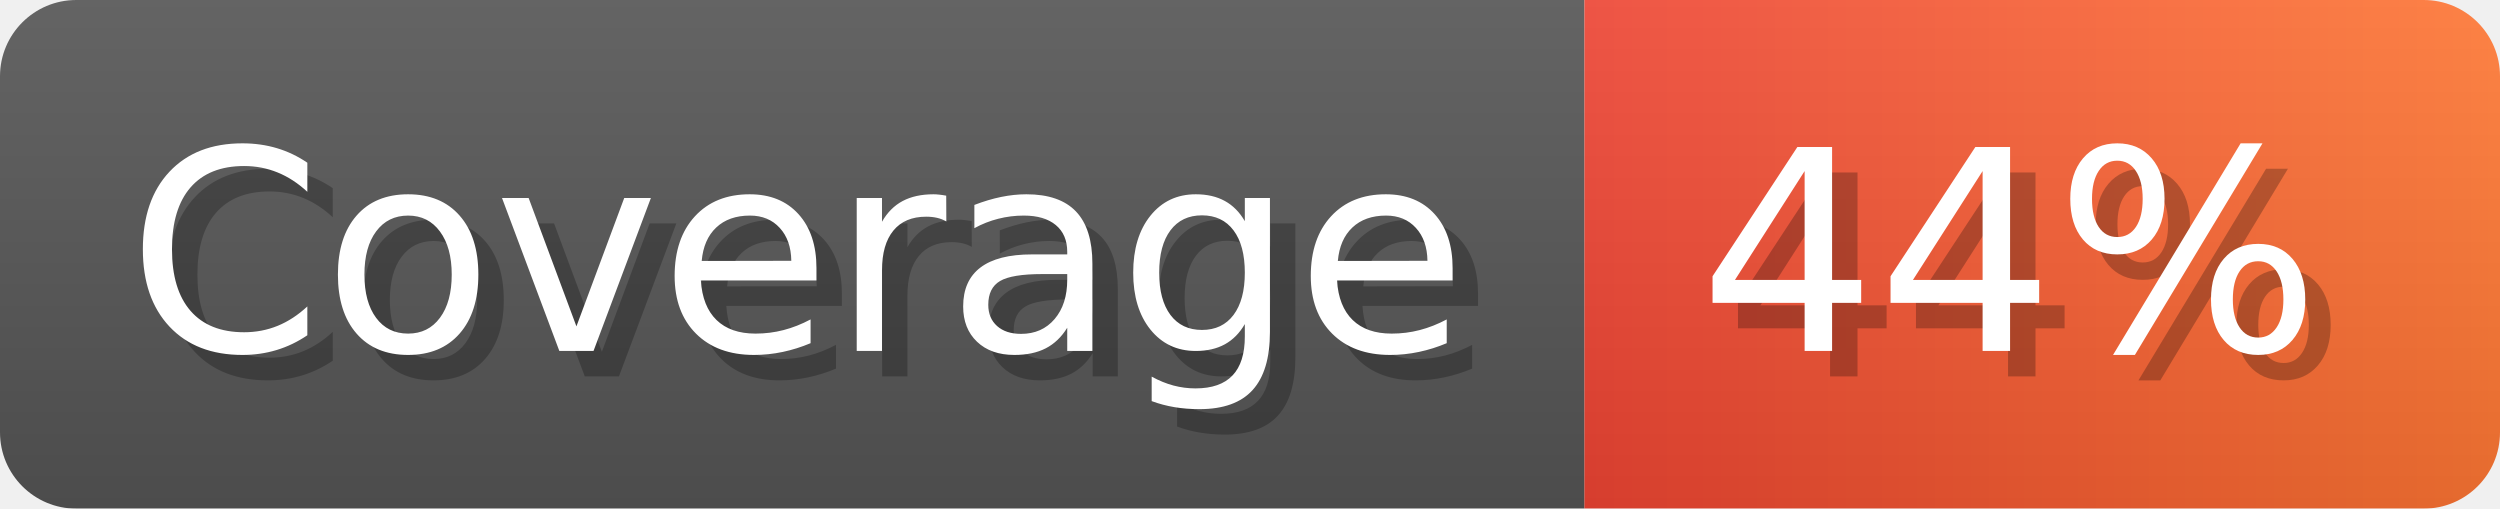
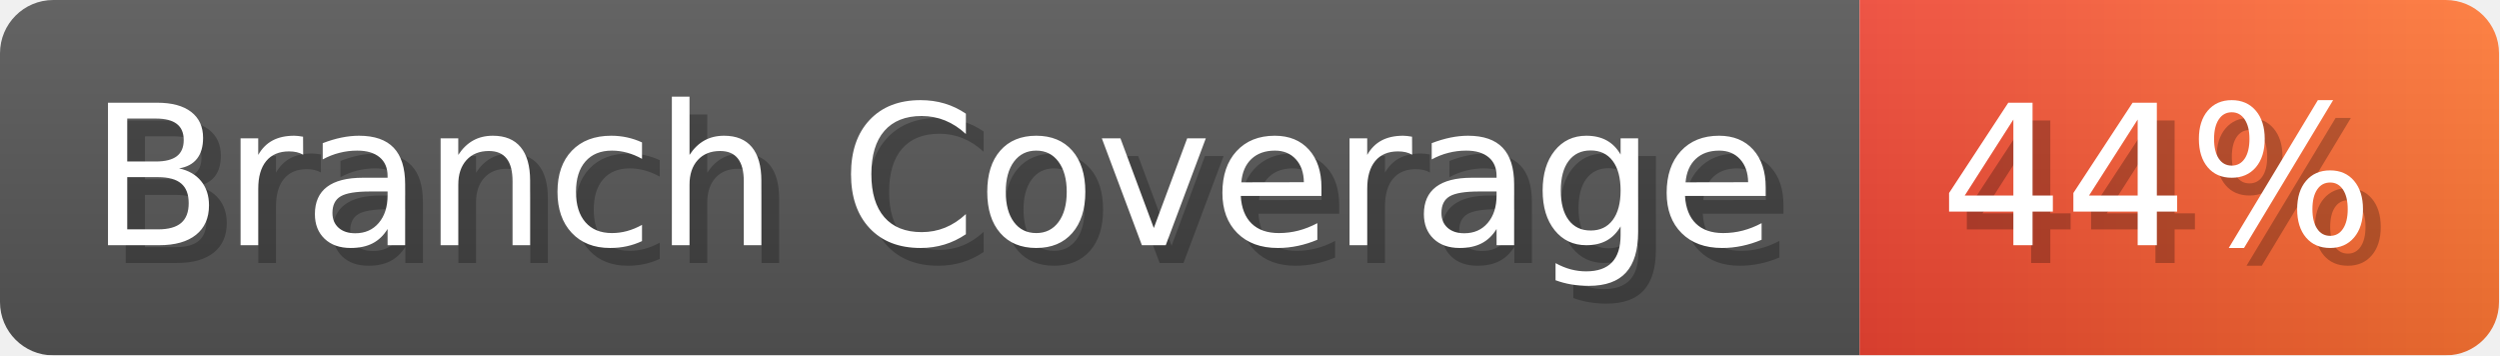
- <svg xmlns="http://www.w3.org/2000/svg" width="98.3" height="20" viewBox="0 0 983 200" role="img" aria-label="Coverage: 44%">
+ <svg xmlns="http://www.w3.org/2000/svg" width="140.7" height="20" viewBox="0 0 1407 200" role="img" aria-label="Branch Coverage: 44%">
  <linearGradient id="a" x2="0" y2="100%">
    <stop offset="0" stop-opacity=".1" stop-color="#EEE" />
    <stop offset="1" stop-opacity=".1" />
  </linearGradient>
  <mask id="m">
-     <rect width="983" height="200" rx="30" fill="#FFF" />
+     <rect width="1407" height="200" rx="30" fill="#FFF" />
  </mask>
  <g mask="url(#m)">
-     <rect width="623" height="200" fill="#555" />
-     <rect width="360" height="200" fill="url(#x)" x="623" />
-     <rect width="983" height="200" fill="url(#a)" />
+     <rect width="1047" height="200" fill="#555" />
+     <rect width="360" height="200" fill="url(#x)" x="1047" />
+     <rect width="1407" height="200" fill="url(#a)" />
  </g>
  <g aria-hidden="true" fill="#fff" text-anchor="start" font-family="Verdana,DejaVu Sans,sans-serif" font-size="110">
-     <text x="60" y="148" textLength="523" fill="#000" opacity="0.25">Coverage</text>
-     <text x="50" y="138" textLength="523">Coverage</text>
-     <text x="678" y="148" textLength="260" fill="#000" opacity="0.25">44%</text>
-     <text x="668" y="138" textLength="260">44%</text>
+     <text x="60" y="148" textLength="947" fill="#000" opacity="0.25">Branch Coverage</text>
+     <text x="50" y="138" textLength="947">Branch Coverage</text>
+     <text x="1102" y="148" textLength="260" fill="#000" opacity="0.25">44%</text>
+     <text x="1092" y="138" textLength="260">44%</text>
  </g>
  <linearGradient id="x" x1="0%" y1="0%" x2="100%" y2="0%">
    <stop offset="0%" style="stop-color:#E43" />
    <stop offset="100%" style="stop-color:#F73" />
  </linearGradient>
</svg>
